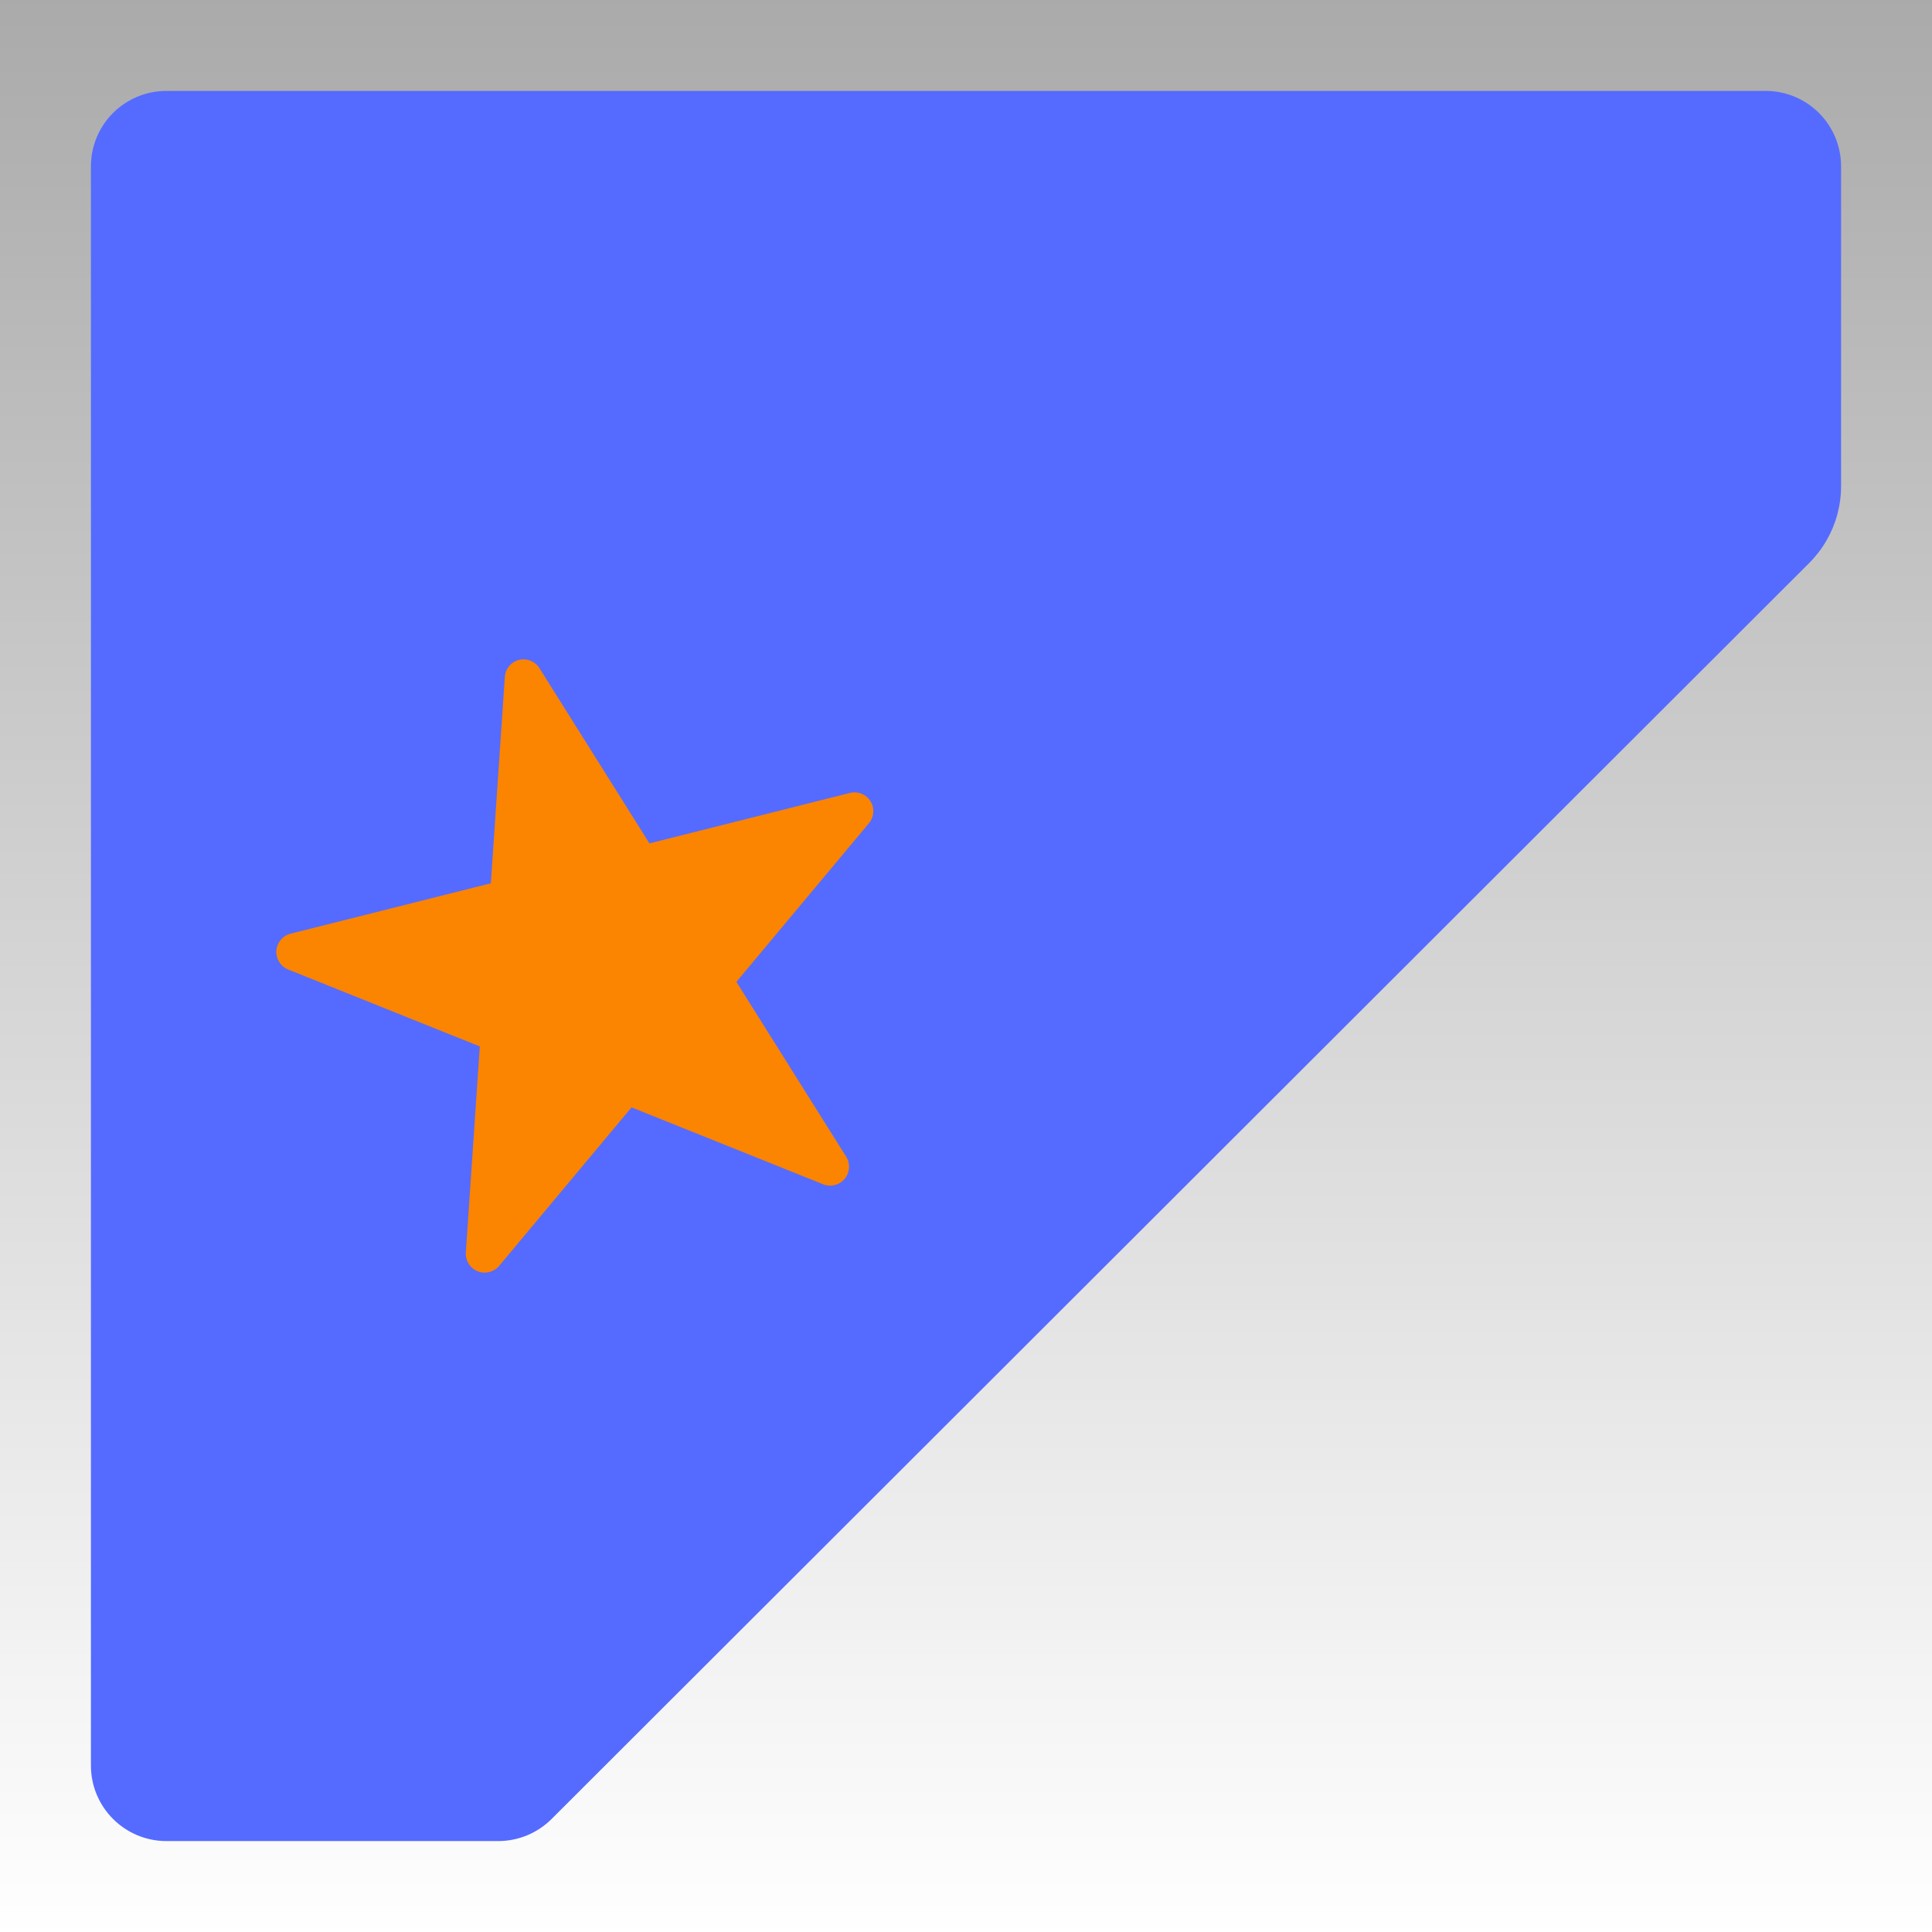
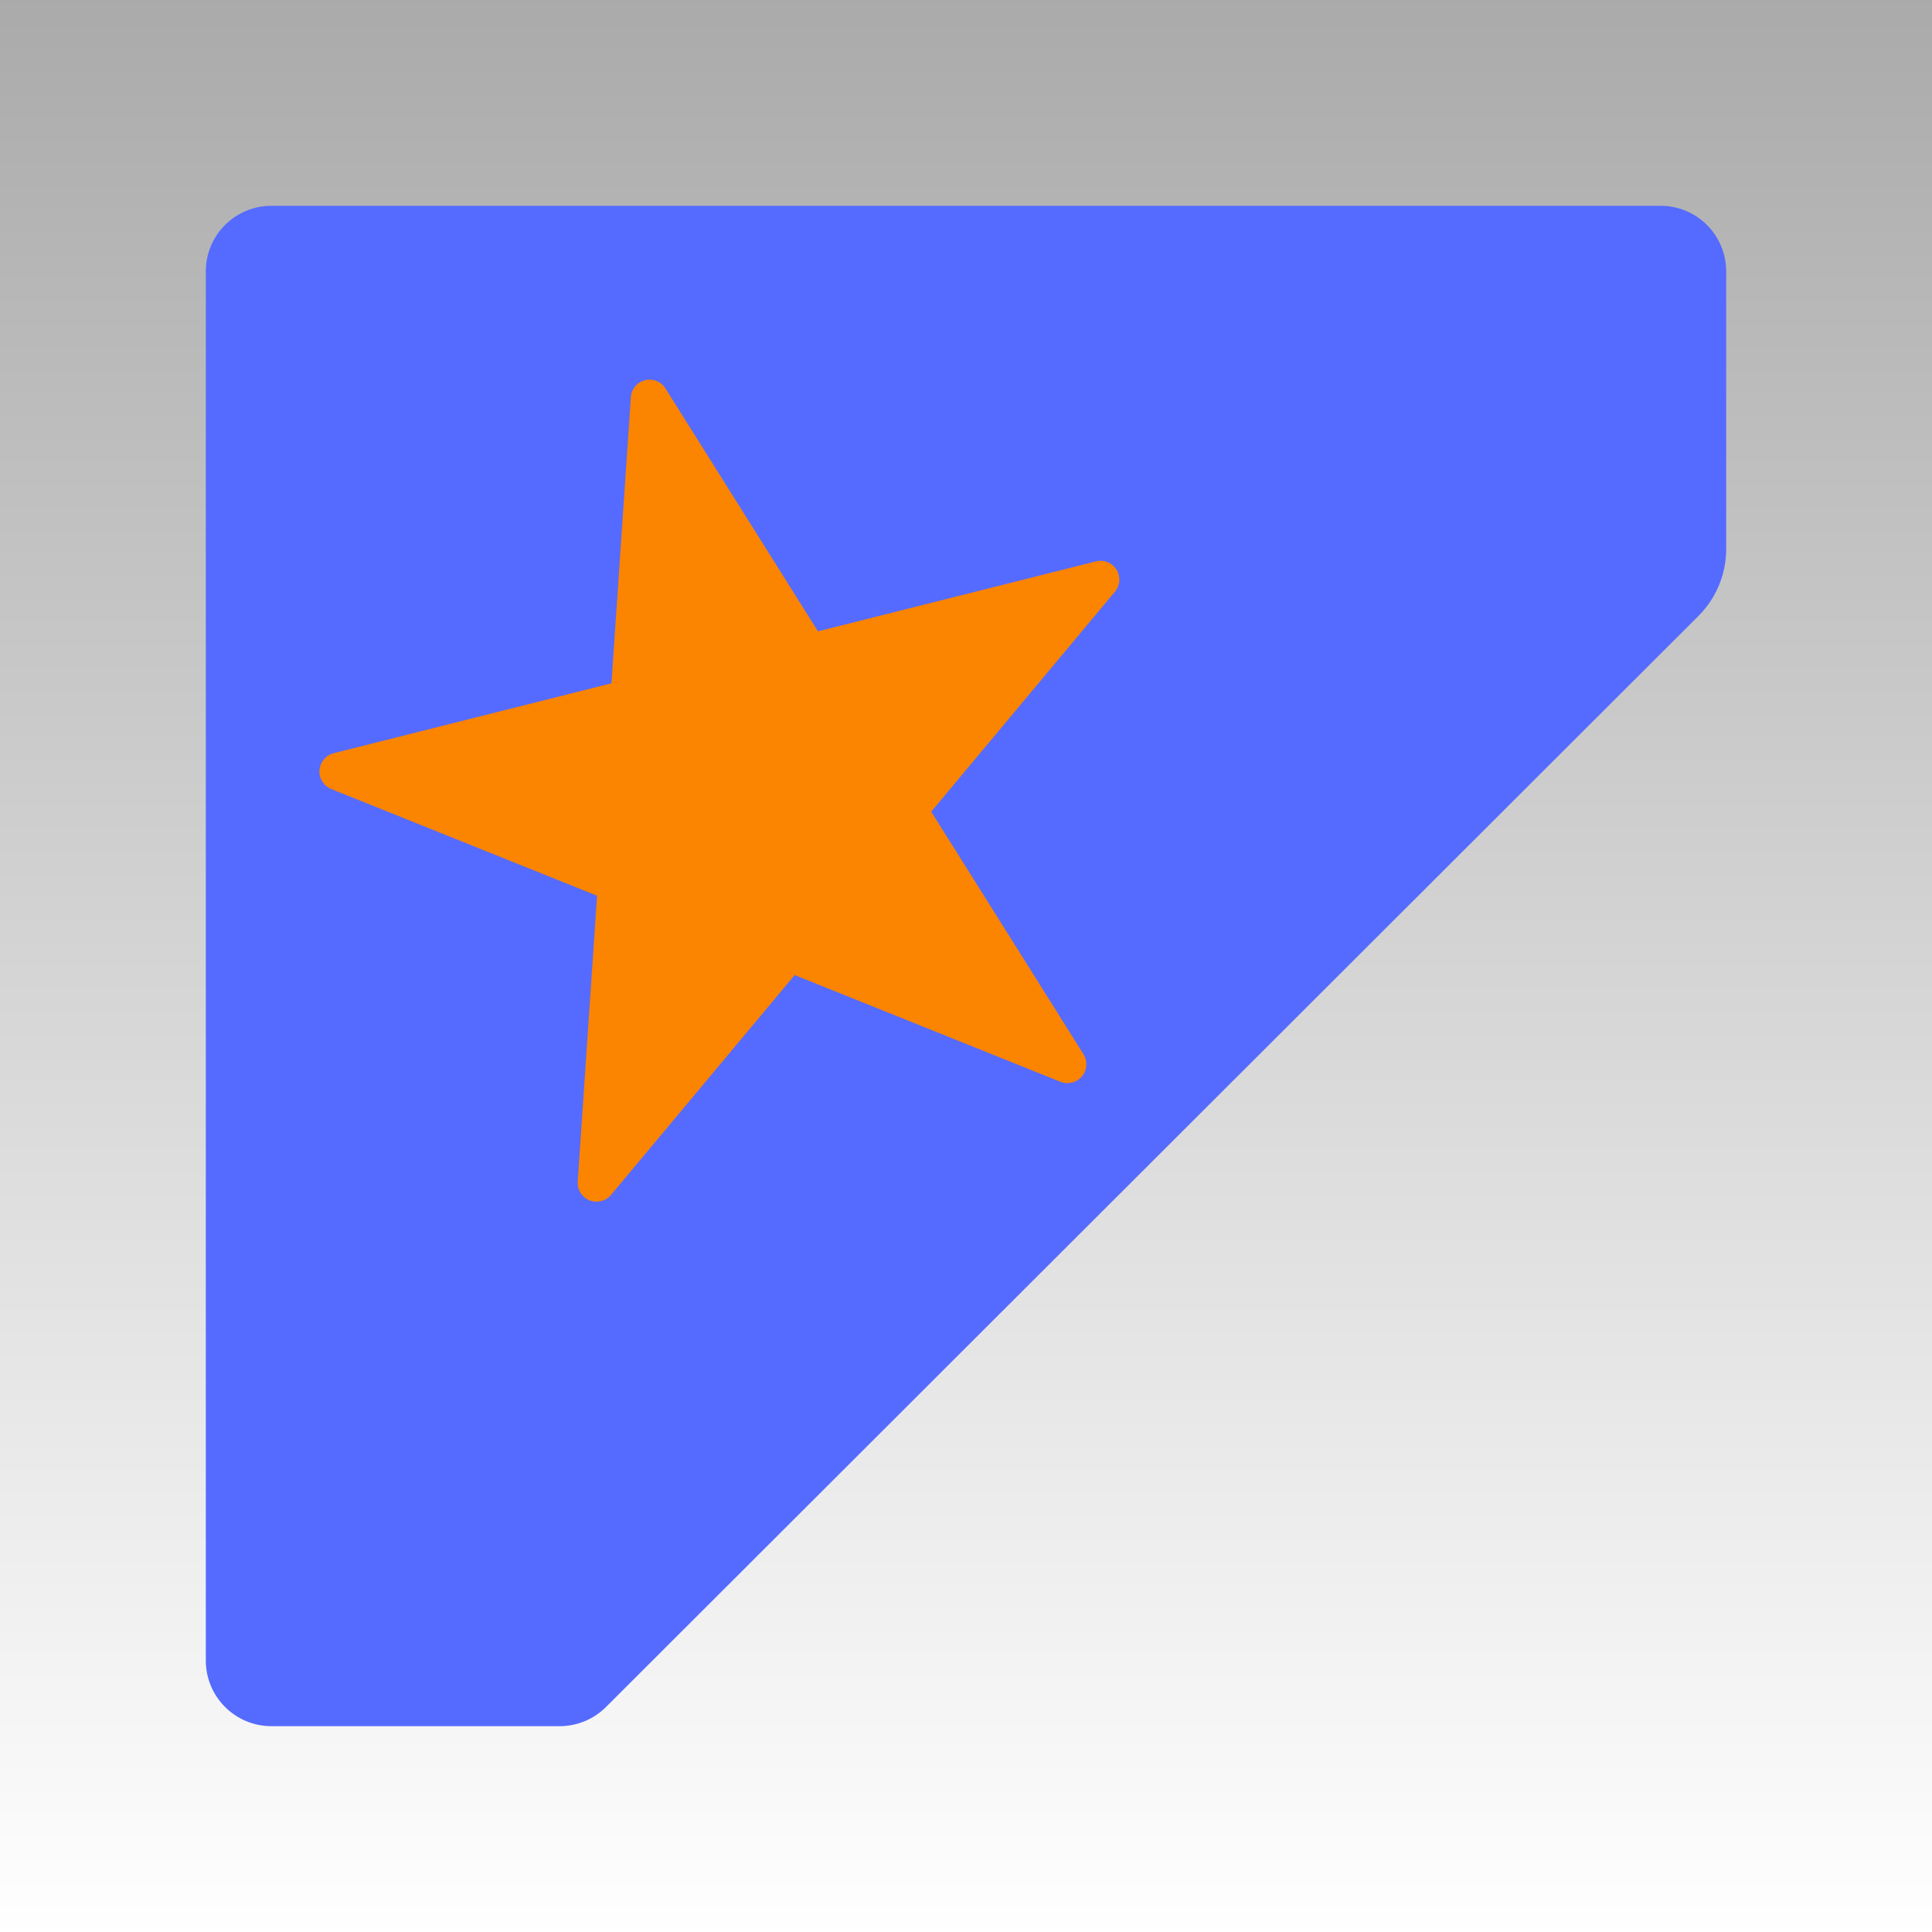
<svg xmlns="http://www.w3.org/2000/svg" width="100%" height="100%" viewBox="0 0 512 512" version="1.1" xml:space="preserve" style="fill-rule:evenodd;clip-rule:evenodd;stroke-linejoin:round;stroke-miterlimit:2;">
  <g transform="matrix(6.12323e-17,-1,1,6.12323e-17,0,512)">
    <rect x="0" y="0" width="512" height="512" style="fill:url(#_Linear1);" />
  </g>
-   <path d="M486.905,136.358L486.905,136.281L486.925,136.281C487.57,133.875 487.905,131.373 487.905,128.838C487.905,108.864 487.905,68.451 487.905,44.078C487.905,38.778 485.799,33.696 482.052,29.948C478.304,26.201 473.222,24.095 467.922,24.095C391.771,24.095 120.22,24.095 44.075,24.095C38.776,24.095 33.694,26.2 29.947,29.947C26.2,33.694 24.095,38.776 24.095,44.075L24.095,467.883C24.095,478.941 33.059,487.905 44.117,487.905C69.981,487.905 113.836,487.905 132.027,487.905C137.335,487.905 142.426,485.798 146.181,482.047C187.193,441.088 430.838,197.76 479.464,149.197C483.055,145.61 485.601,141.173 486.905,136.358Z" style="fill:rgb(85,107,255);" />
-   <g transform="matrix(2.62904,-0.661551,0.661551,2.62904,-266.355,-316.301)">
-     <path d="M98.52,213.328C98.766,212.573 99.469,212.061 100.263,212.061C101.057,212.061 101.761,212.573 102.007,213.328C104.358,220.566 108.257,232.564 108.257,232.564C108.257,232.564 120.857,232.564 128.469,232.564C129.265,232.564 129.97,233.076 130.216,233.833C130.462,234.59 130.193,235.42 129.549,235.887C123.39,240.362 113.197,247.768 113.197,247.768C113.197,247.768 117.078,259.714 119.432,266.957C119.679,267.718 119.408,268.553 118.76,269.024C118.112,269.495 117.235,269.495 116.587,269.024C110.426,264.547 100.263,257.164 100.263,257.164C100.263,257.164 90.091,264.555 83.931,269.031C83.284,269.5 82.409,269.5 81.762,269.031C81.115,268.561 80.845,267.728 81.092,266.968C83.445,259.726 87.33,247.768 87.33,247.768C87.33,247.768 77.161,240.38 71.001,235.904C70.354,235.434 70.083,234.6 70.33,233.839C70.577,233.079 71.286,232.564 72.086,232.564C79.701,232.564 92.27,232.564 92.27,232.564C92.27,232.564 96.169,220.566 98.52,213.328Z" style="fill:rgb(251,132,0);" />
+   <g transform="matrix(0.868703,0,0,0.868703,33.6119,33.6119)">
+     <path d="M486.905,136.358L486.905,136.281L486.925,136.281C487.57,133.875 487.905,131.373 487.905,128.838C487.905,108.864 487.905,68.451 487.905,44.078C487.905,38.778 485.799,33.696 482.052,29.948C478.304,26.201 473.222,24.095 467.922,24.095C391.771,24.095 120.22,24.095 44.075,24.095C38.776,24.095 33.694,26.2 29.947,29.947C26.2,33.694 24.095,38.776 24.095,44.075L24.095,467.883C24.095,478.941 33.059,487.905 44.117,487.905C69.981,487.905 113.836,487.905 132.027,487.905C137.335,487.905 142.426,485.798 146.181,482.047C187.193,441.088 430.838,197.76 479.464,149.197C483.055,145.61 485.601,141.173 486.905,136.358Z" style="fill:rgb(85,107,255);" />
+   </g>
+   <g transform="matrix(3.42322,-0.86139,0.86139,3.42322,-354.145,-535.558)">
+     <path d="M98.925,212.083C99.113,211.503 99.654,211.111 100.263,211.111C100.873,211.111 101.414,211.503 101.602,212.083C103.878,219.087 108.257,232.564 108.257,232.564C108.257,232.564 122.413,232.564 129.78,232.564C130.392,232.564 130.934,232.957 131.122,233.539C131.311,234.12 131.104,234.757 130.61,235.116C124.65,239.447 113.197,247.768 113.197,247.768C113.197,247.768 117.561,261.198 119.84,268.212C120.03,268.797 119.821,269.438 119.324,269.8C118.826,270.161 118.152,270.161 117.655,269.8C111.688,265.465 100.263,257.164 100.263,257.164C100.263,257.164 88.829,265.472 82.865,269.805C82.368,270.166 81.696,270.166 81.199,269.805C80.703,269.444 80.495,268.805 80.685,268.221C82.963,261.209 87.33,247.768 87.33,247.768C87.33,247.768 75.899,239.463 69.934,235.129C69.437,234.768 69.229,234.128 69.419,233.544C69.609,232.959 70.153,232.564 70.768,232.564C78.141,232.564 92.27,232.564 92.27,232.564C92.27,232.564 96.649,219.087 98.925,212.083Z" style="fill:rgb(251,132,0);" />
  </g>
  <defs>
    <linearGradient id="_Linear1" x1="0" y1="0" x2="1" y2="0" gradientUnits="userSpaceOnUse" gradientTransform="matrix(512,0,0,512,0,256)">
      <stop offset="0" style="stop-color:white;stop-opacity:1" />
      <stop offset="1" style="stop-color:rgb(170,170,170);stop-opacity:1" />
    </linearGradient>
  </defs>
</svg>
